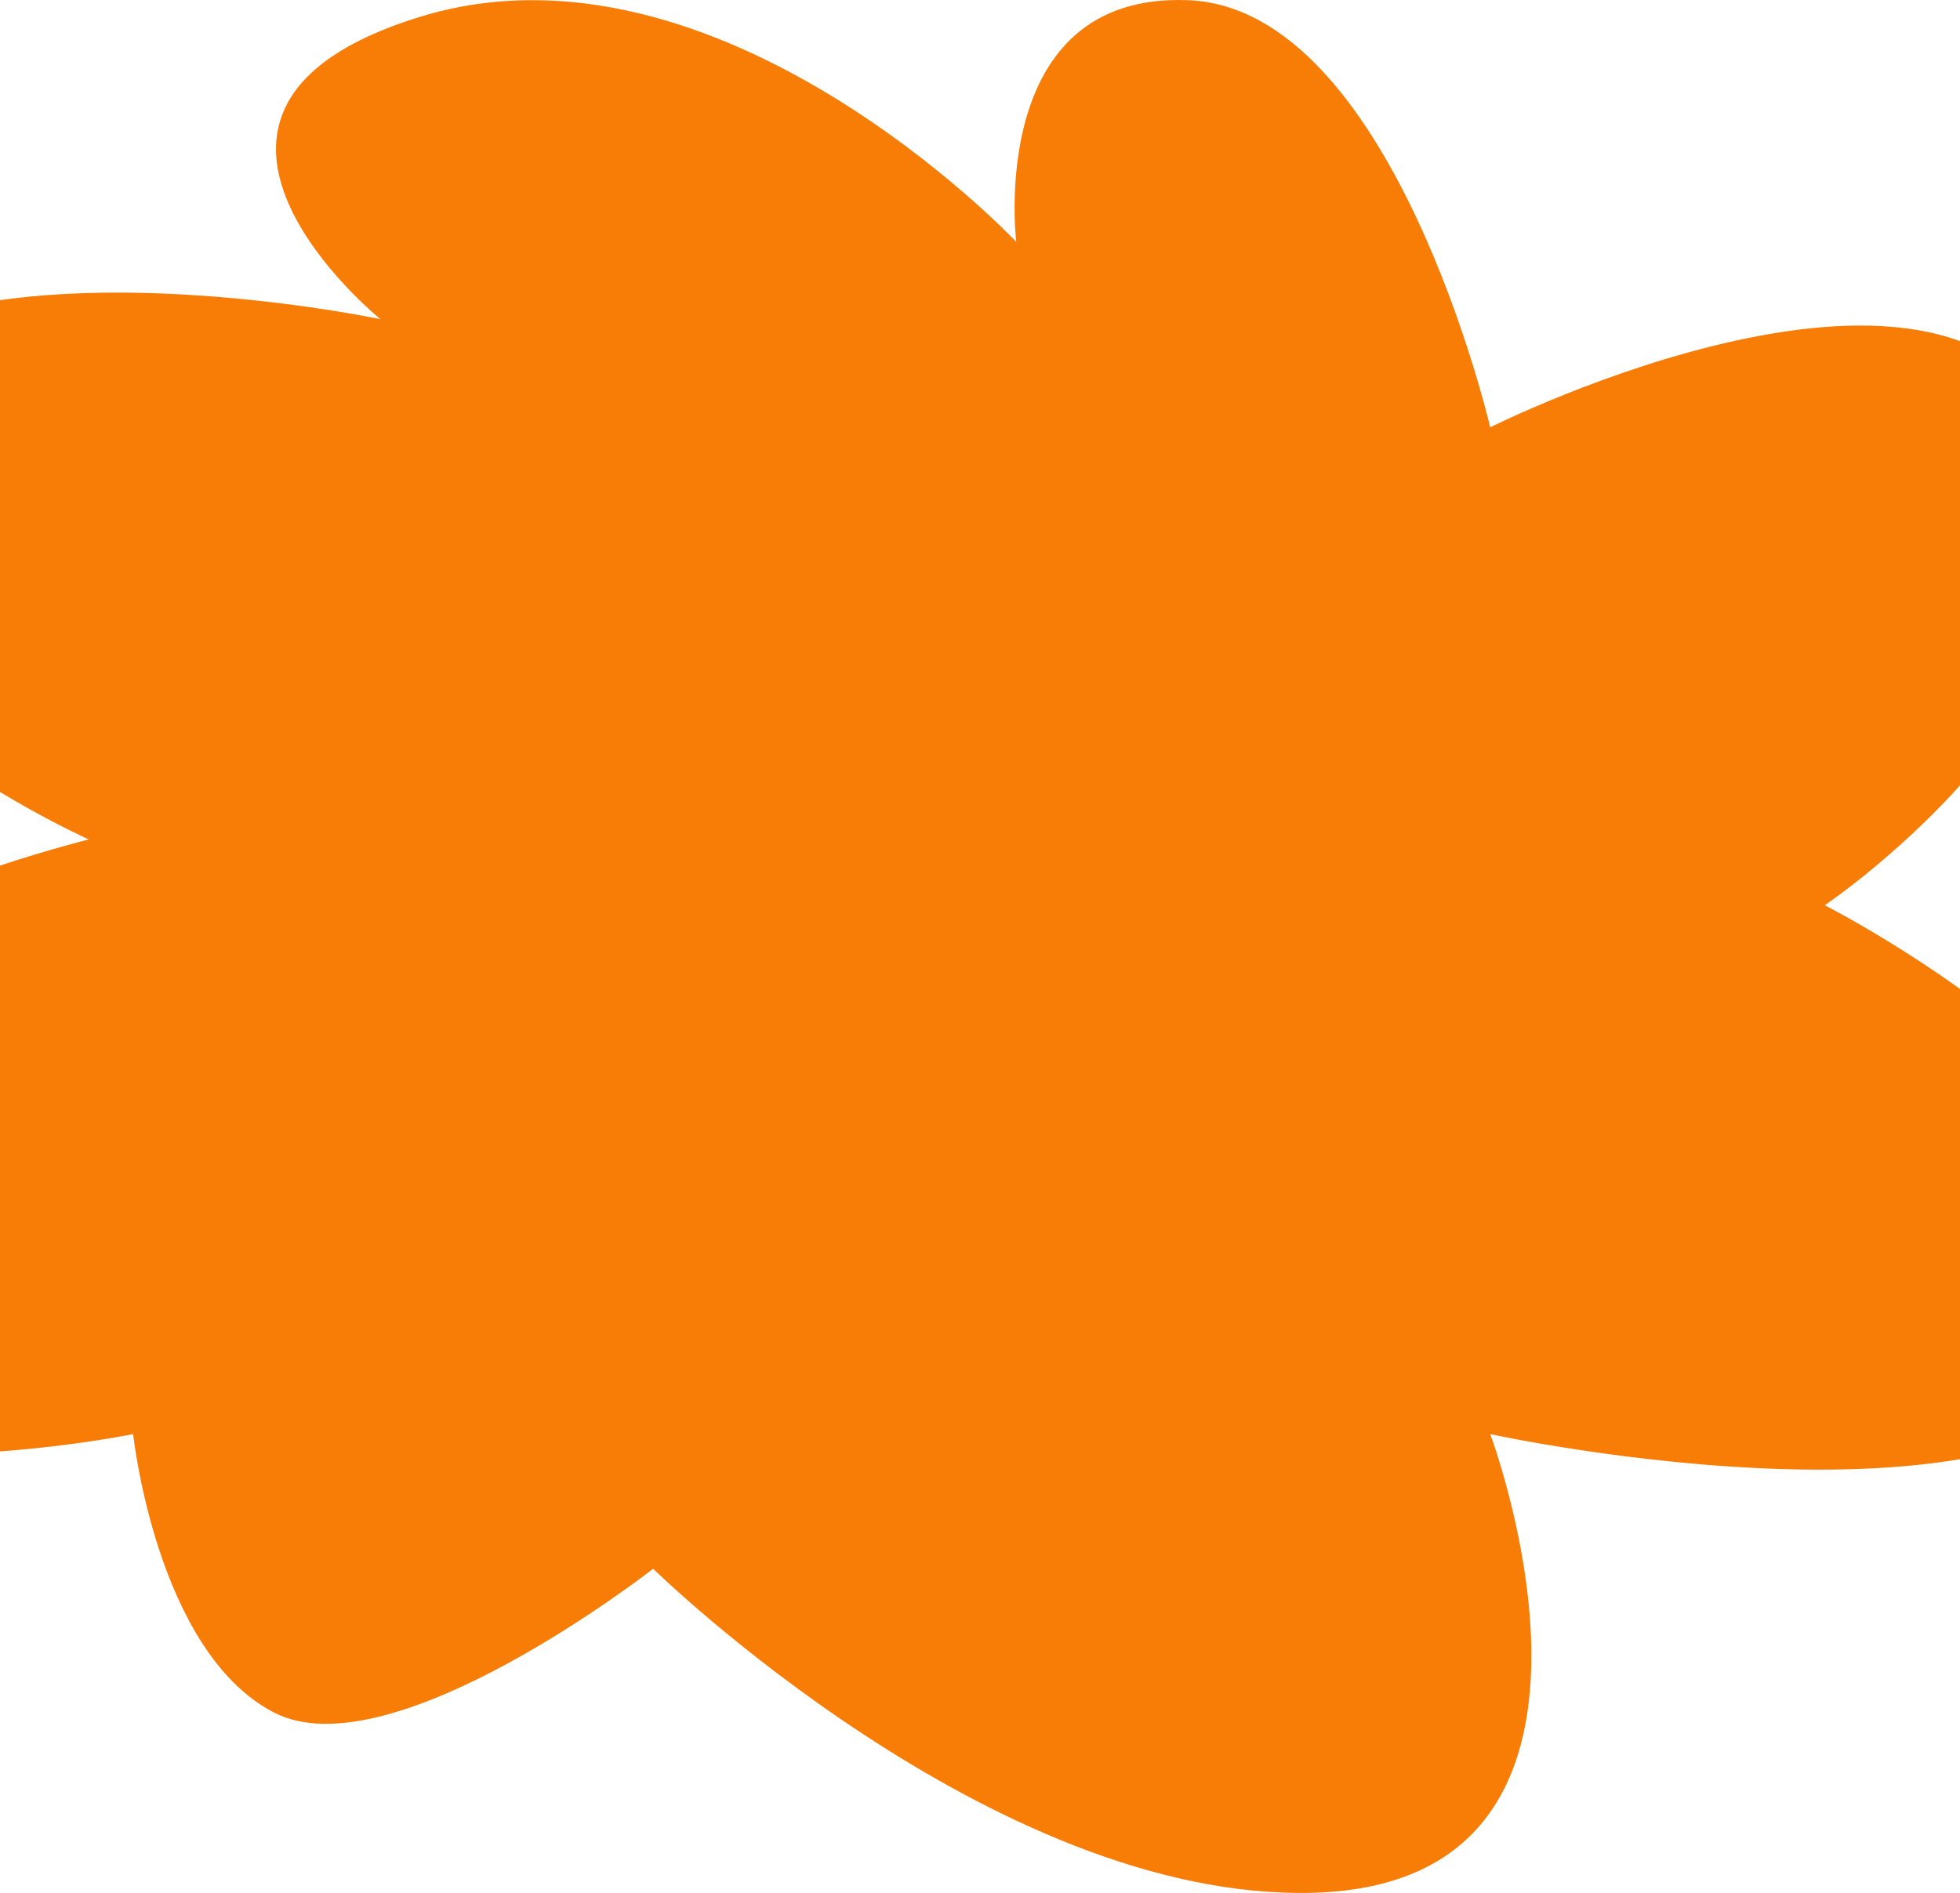
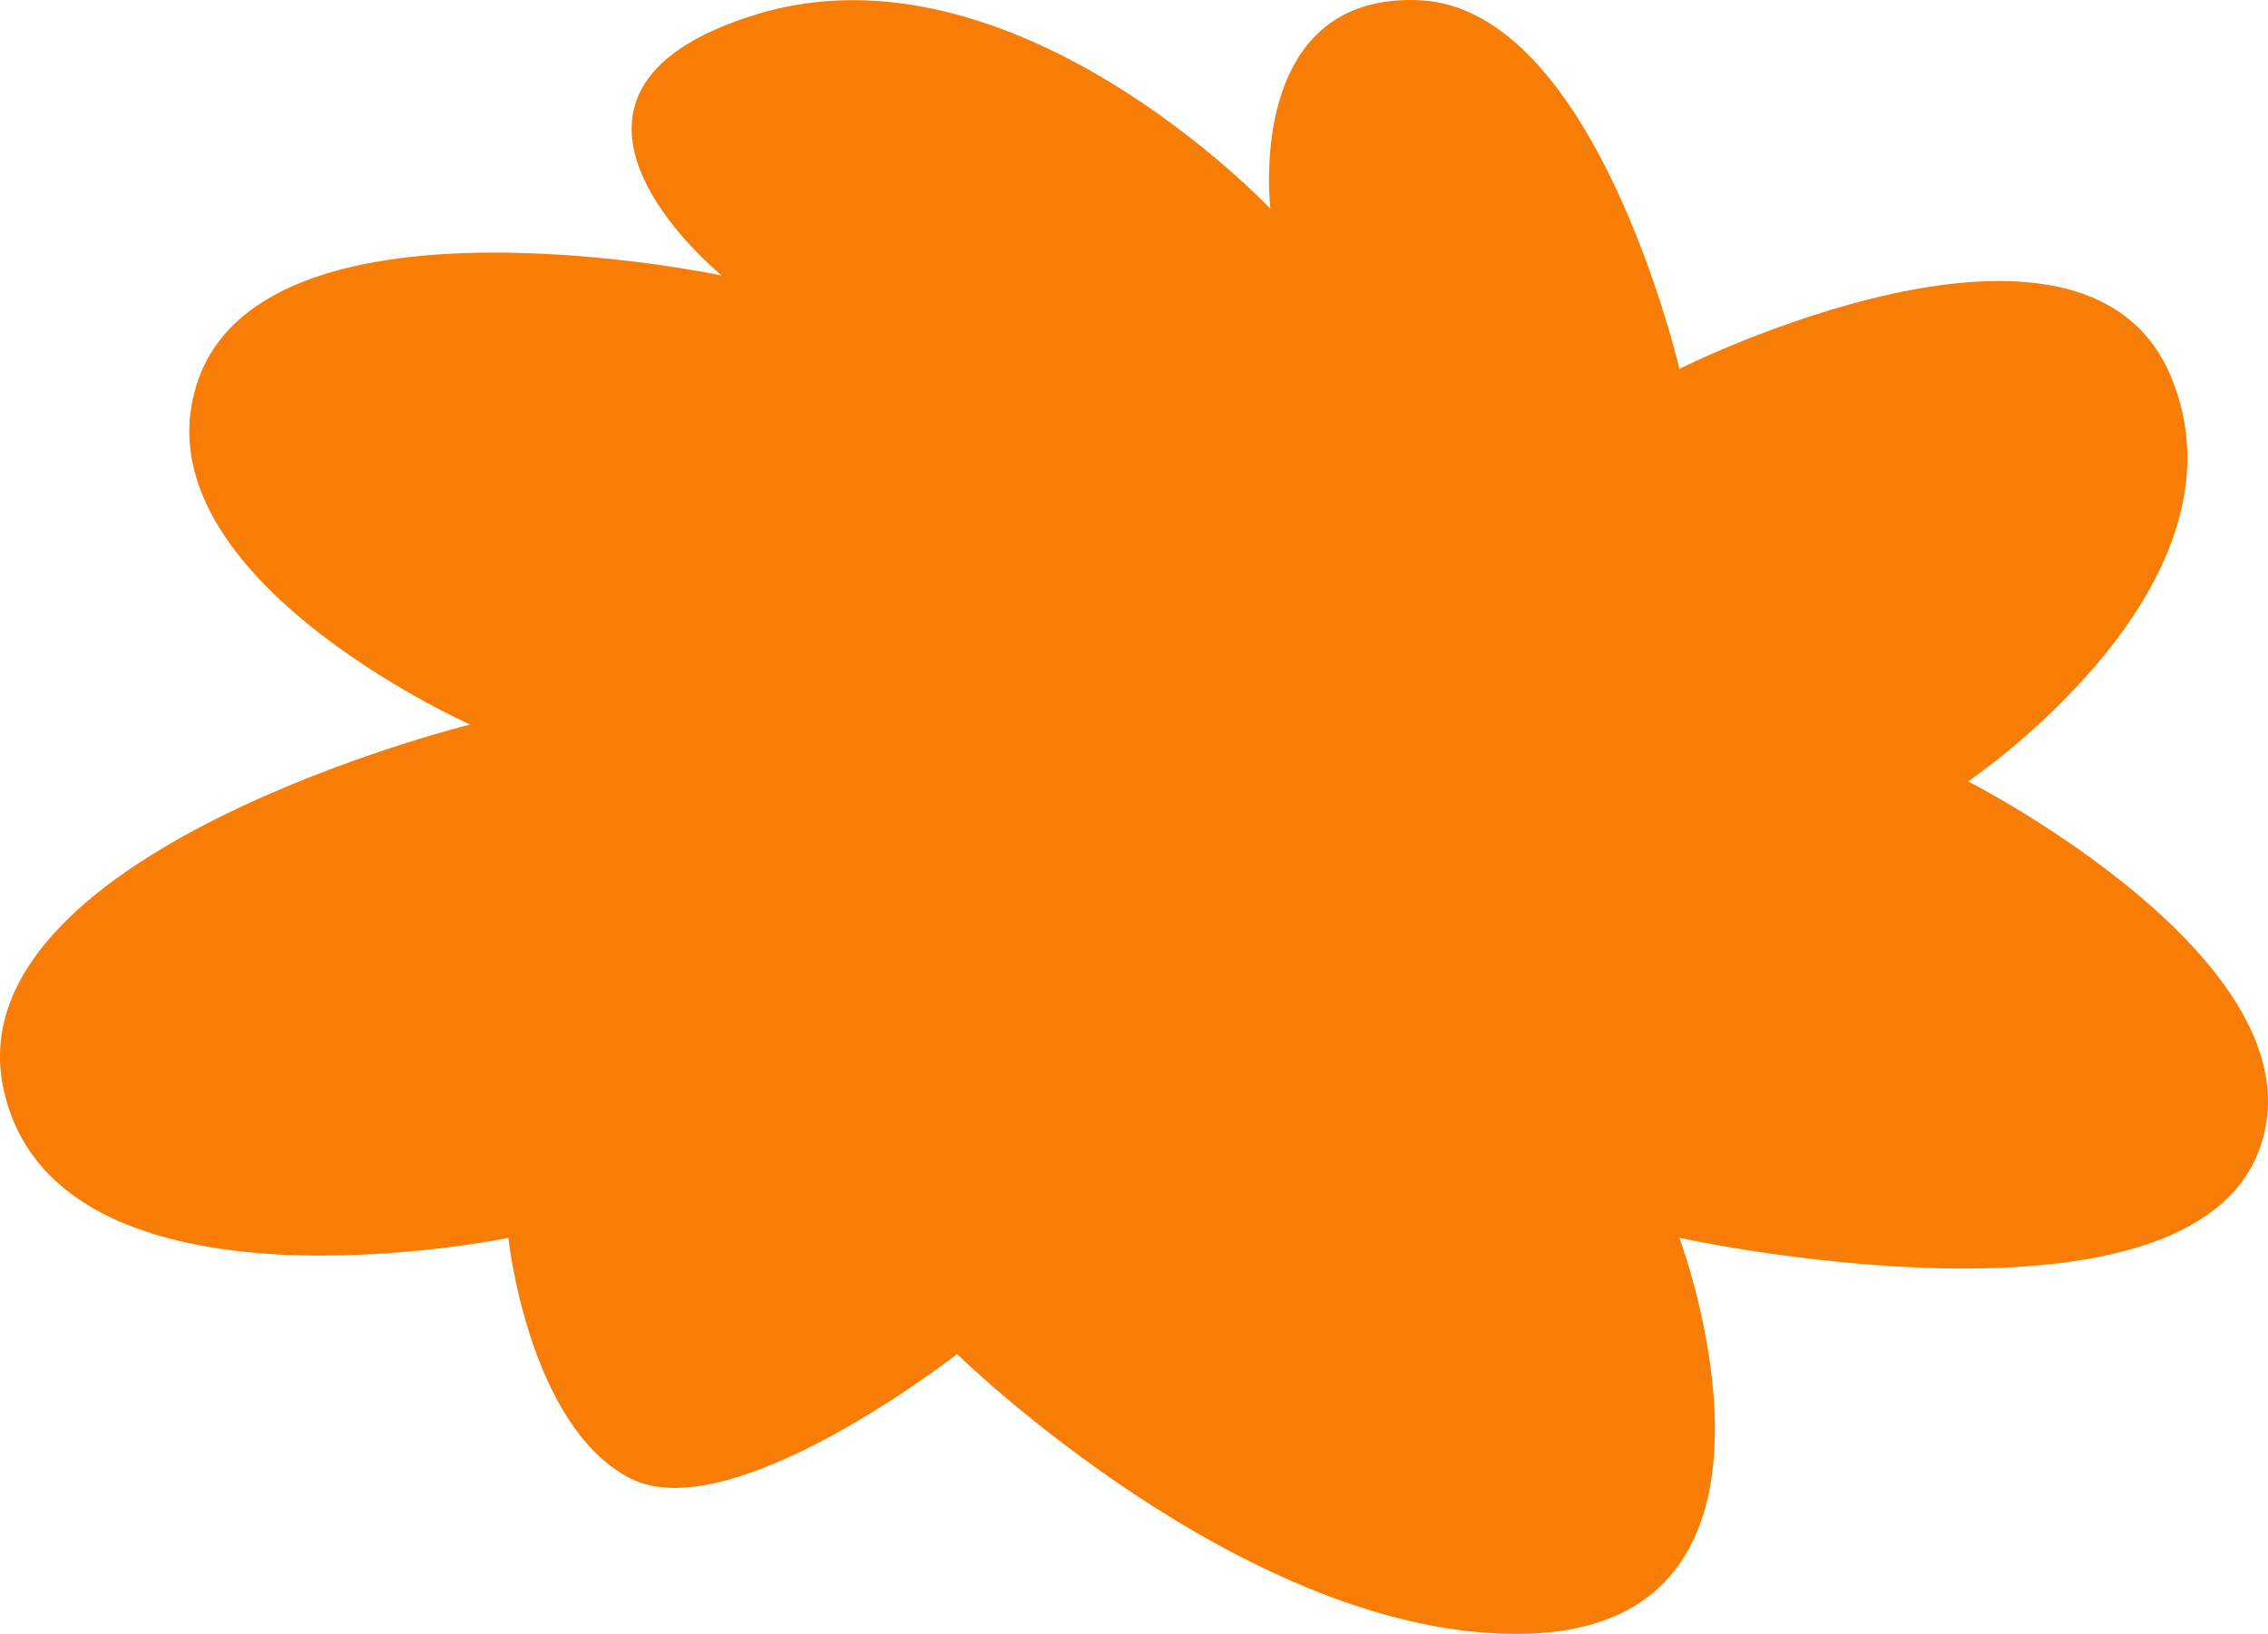
- <svg xmlns="http://www.w3.org/2000/svg" width="1440" height="1391" viewBox="0 0 1440 1391" fill="none">
-   <path d="M-331.431 929.711C-283.835 1132.8 97.823 1053.81 97.823 1053.81C97.823 1053.81 114.771 1213.53 201.196 1258.37C287.621 1303.21 479.847 1152.76 479.847 1152.76C479.847 1152.76 729.117 1397.04 964.594 1390.89C1218.86 1383.85 1094.84 1053.81 1094.84 1053.81C1094.84 1053.81 1514.43 1145.46 1585.82 985.452C1655.96 825.44 1340.63 665.206 1340.63 665.206C1340.63 665.206 1588.34 498.65 1513.19 320.175C1438.04 141.7 1094.84 314.021 1094.84 314.021C1094.84 314.021 1023.45 6.306 873.143 0.151C724.091 -6.003 746.637 177.747 746.637 177.747C746.637 177.747 527.444 -55.237 308.25 12.46C89.056 80.157 279.493 234.531 279.493 234.531C279.493 234.531 -101.17 154.009 -165.05 320.175C-227.676 486.341 65.206 616.828 65.206 616.828C65.206 616.828 -379.028 726.619 -331.431 929.711Z" fill="#F77D07" />
+ <svg xmlns="http://www.w3.org/2000/svg" width="1931" height="1391" viewBox="0 0 1931 1391" fill="none">
+   <path d="M3.569 929.711C51.165 1132.8 432.823 1053.81 432.823 1053.81C432.823 1053.81 449.771 1213.53 536.196 1258.37C622.621 1303.21 814.847 1152.76 814.847 1152.76C814.847 1152.76 1064.12 1397.04 1299.59 1390.89C1553.86 1383.85 1429.84 1053.81 1429.84 1053.81C1429.84 1053.81 1849.43 1145.46 1920.82 985.452C1990.96 825.44 1675.63 665.206 1675.63 665.206C1675.63 665.206 1923.34 498.65 1848.19 320.175C1773.04 141.7 1429.84 314.021 1429.84 314.021C1429.84 314.021 1358.45 6.306 1208.14 0.151C1059.09 -6.003 1081.64 177.747 1081.64 177.747C1081.64 177.747 862.444 -55.237 643.25 12.46C424.056 80.157 614.493 234.531 614.493 234.531C614.493 234.531 233.83 154.009 169.95 320.175C107.324 486.341 400.206 616.828 400.206 616.828C400.206 616.828 -44.028 726.619 3.569 929.711Z" fill="#F77D07" />
</svg>
